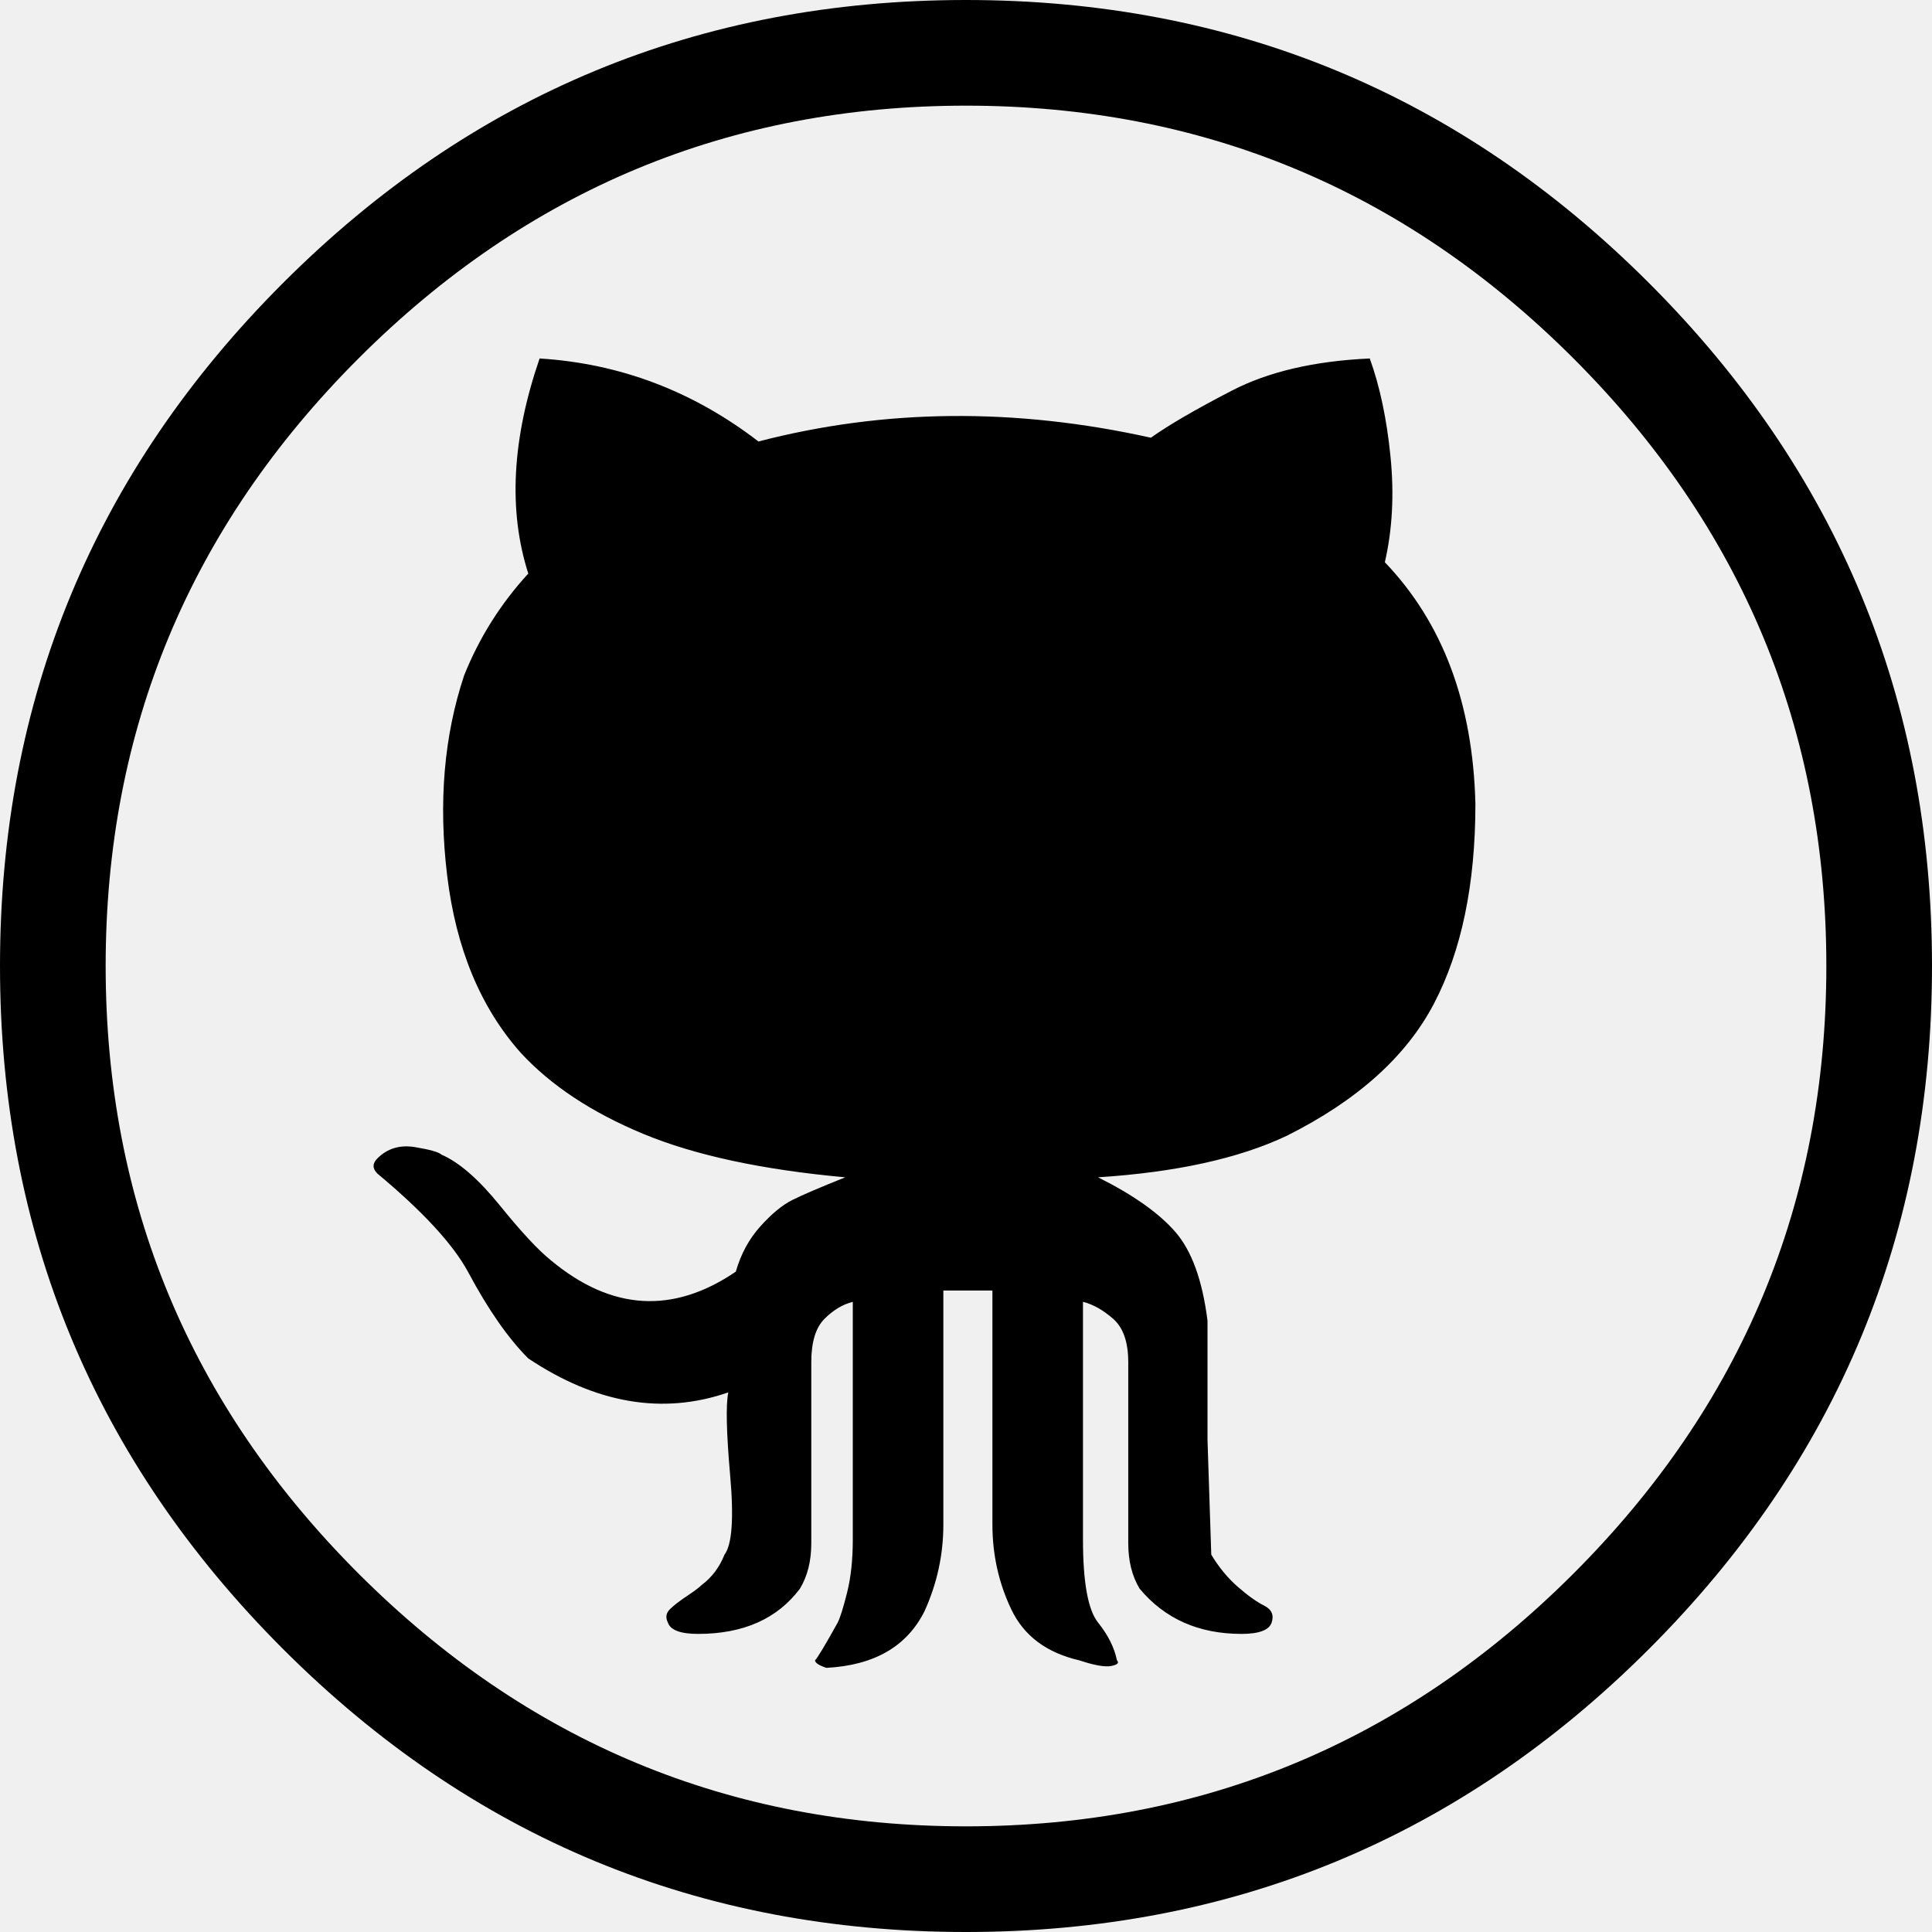
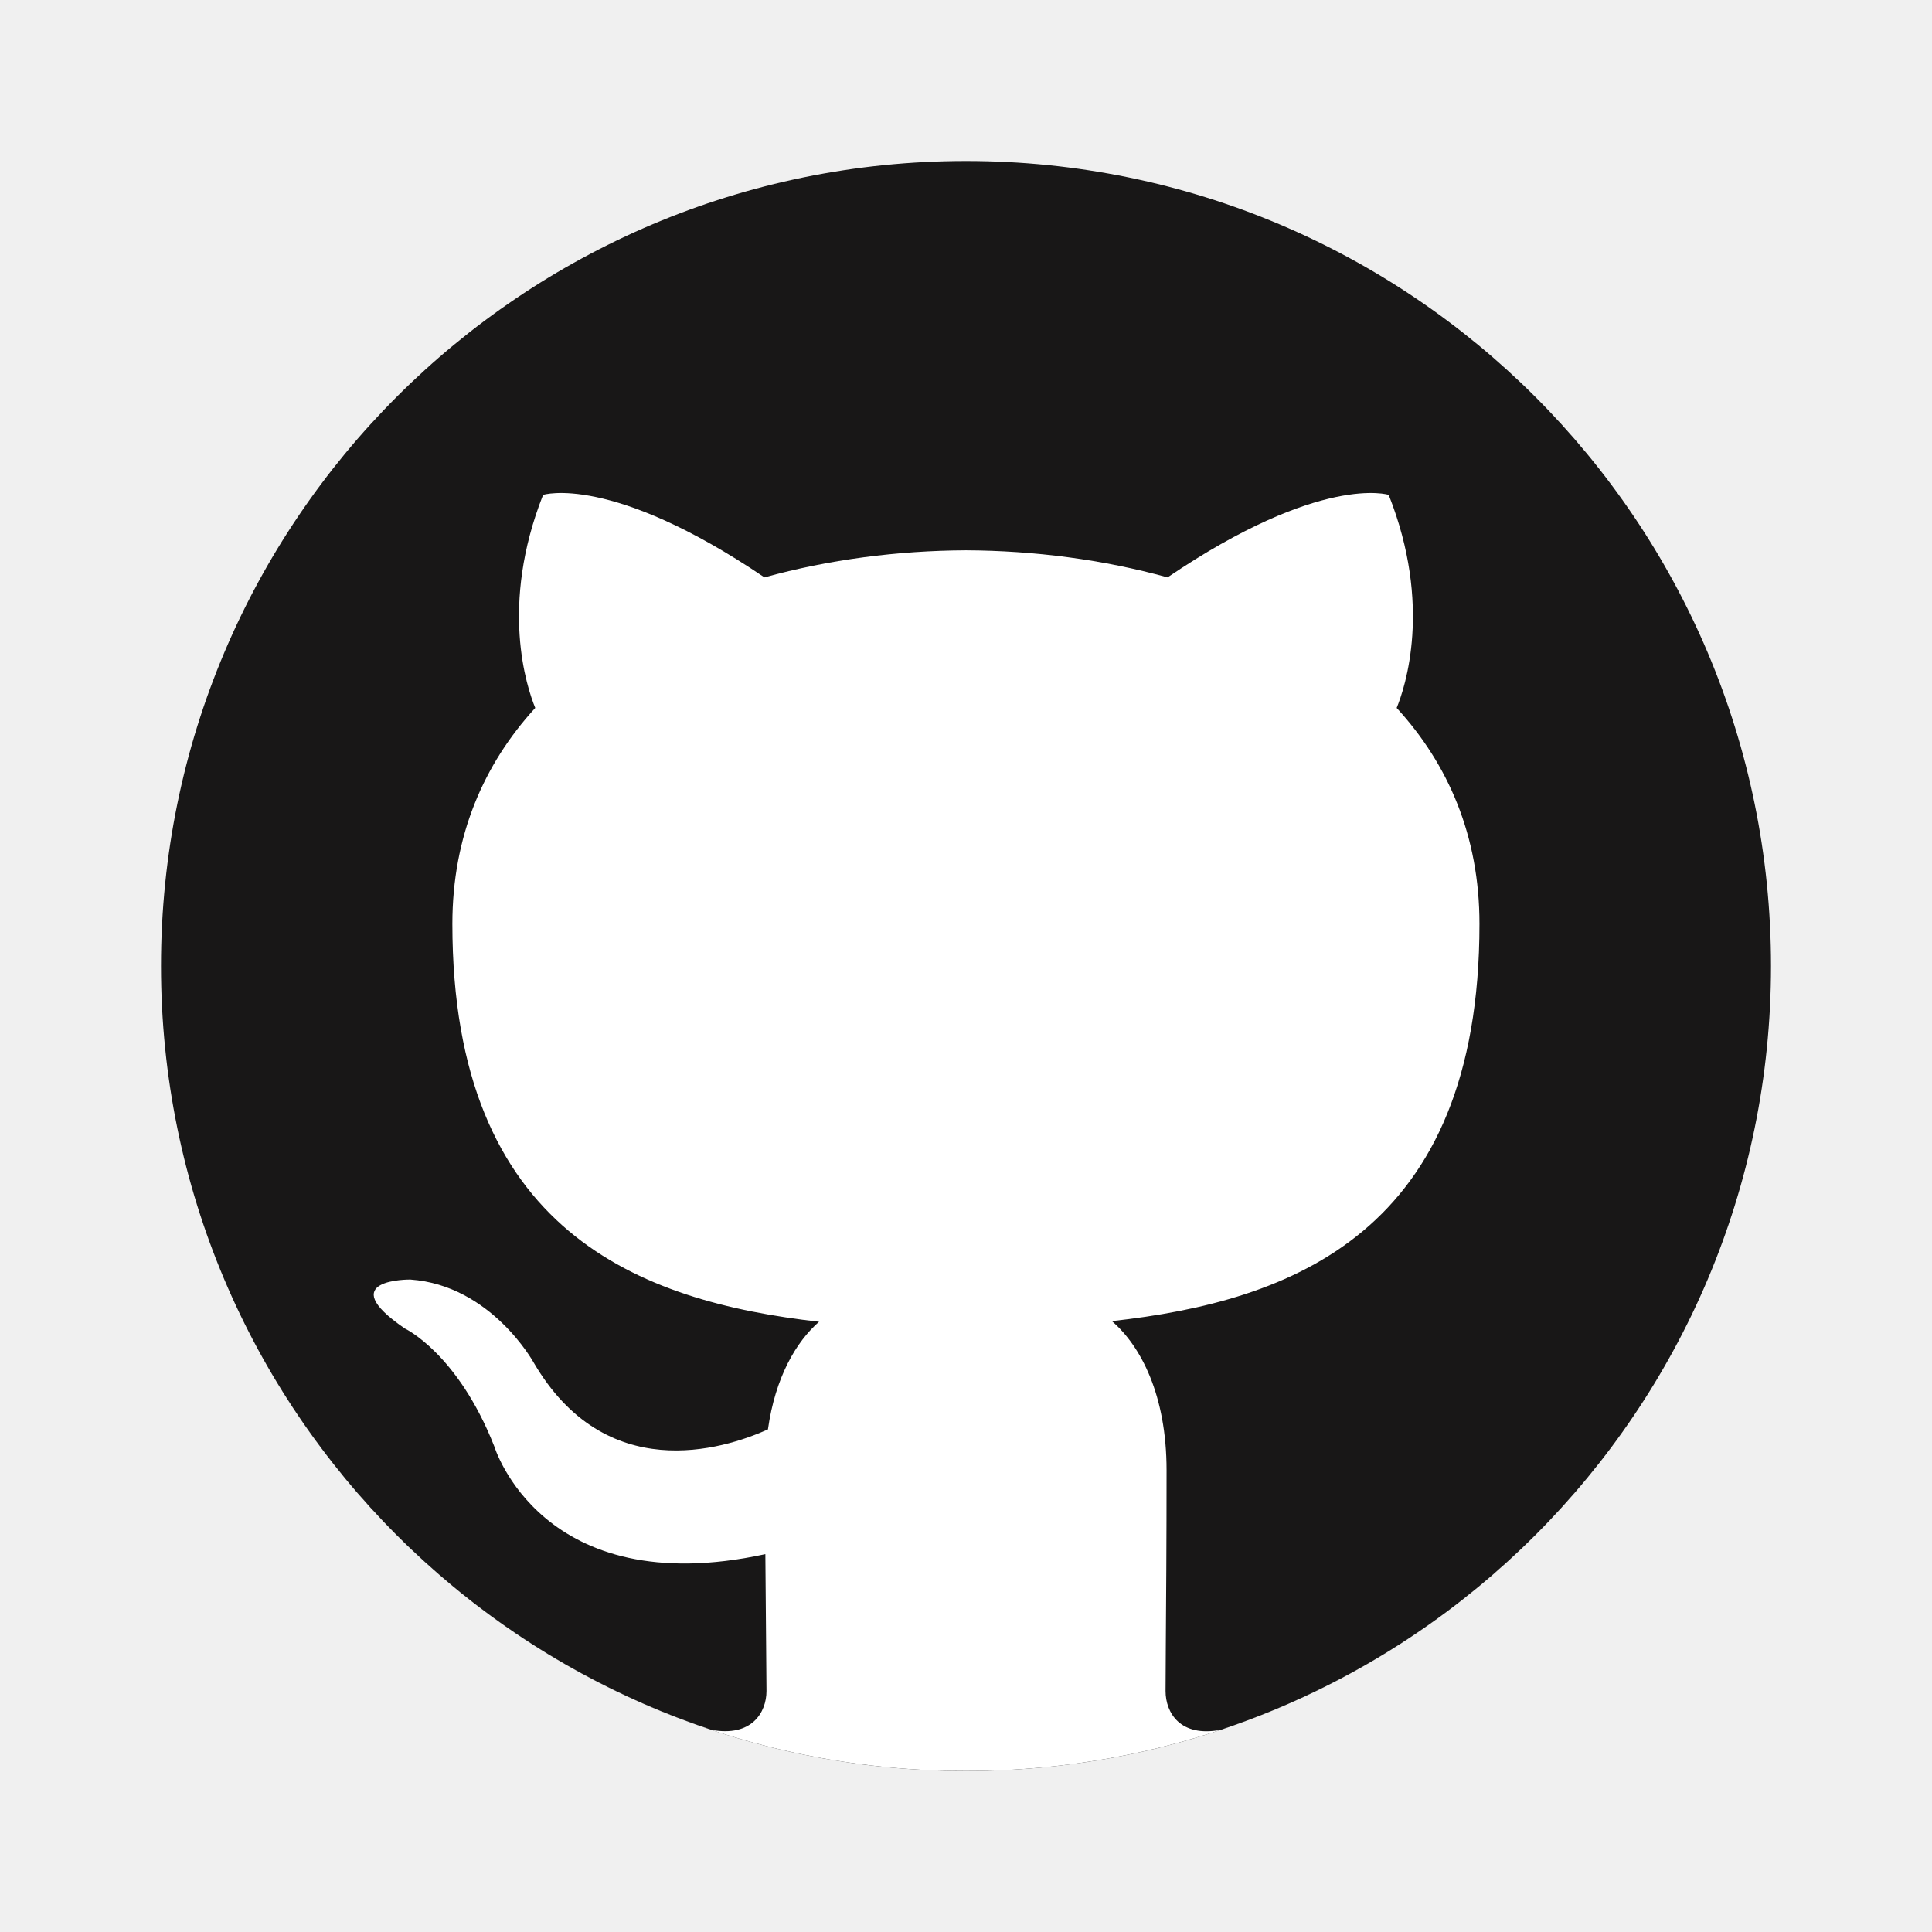
- <svg xmlns="http://www.w3.org/2000/svg" width="2500" height="2500" viewBox="0 0 999.937 999.937">
-   <path d="M0 499.968c0-138.012 48.825-255.843 146.476-353.493C244.125 48.825 361.956 0 499.969 0 637.98 0 755.811 48.825 853.462 146.475c97.649 97.65 146.475 215.481 146.475 353.493s-48.825 255.843-146.475 353.493c-97.65 97.65-215.481 146.476-353.493 146.476-138.013 0-255.844-48.825-353.493-146.476C48.825 755.812 0 637.979 0 499.968zm54.684 0c0 122.389 43.617 227.199 130.851 314.434 87.234 87.233 192.045 130.851 314.434 130.851 122.388 0 227.199-43.617 314.433-130.851 87.234-87.234 130.851-192.045 130.851-314.434 0-122.388-43.616-227.199-130.851-314.433C727.168 98.301 622.356 54.684 499.969 54.684c-122.389 0-227.199 43.617-314.434 130.851C98.301 272.769 54.684 377.58 54.684 499.968zm140.617 107.415c-2.604-2.604-2.604-5.208 0-7.812 5.207-5.208 11.718-7.161 19.529-5.859 7.812 1.302 12.369 2.604 13.671 3.906 9.114 3.906 19.205 12.694 30.271 26.366 11.066 13.671 19.855 23.11 26.366 28.318 31.248 26.04 63.146 27.993 95.696 5.859 2.604-9.114 6.836-16.926 12.694-23.437 5.858-6.51 11.393-11.066 16.601-13.671 5.209-2.604 14.323-6.51 27.343-11.718-42.967-3.906-77.795-11.393-104.486-22.46s-47.849-25.063-63.473-41.989c-20.832-23.436-33.527-54.033-38.084-91.791-4.558-37.758-1.628-72.261 8.789-103.509 7.812-19.53 18.879-37.106 33.2-52.731-10.416-32.55-8.463-69.657 5.859-111.321 41.664 2.604 79.422 16.926 113.274 42.966 65.1-16.926 132.804-17.577 203.111-1.953 9.114-6.51 23.111-14.647 41.989-24.413 18.879-9.765 42.641-15.299 71.285-16.601 5.208 14.322 8.789 31.248 10.742 50.778s.977 37.758-2.929 54.684c29.945 31.248 45.569 72.912 46.871 124.992 0 41.664-7.16 76.167-21.482 103.509s-39.711 50.127-76.167 68.354c-24.738 11.719-57.288 18.879-97.65 21.483 18.229 9.114 31.574 18.554 40.037 28.319 8.464 9.765 13.997 25.063 16.602 45.895v61.521l1.952 59.566c3.906 6.511 8.464 12.044 13.672 16.602 5.208 4.557 9.765 7.812 13.671 9.765 3.905 1.953 5.208 4.883 3.905 8.789-1.302 3.906-6.51 5.859-15.623 5.859-22.135 0-39.711-7.812-52.731-23.437-3.906-6.51-5.859-14.321-5.859-23.436v-93.744c0-10.416-2.604-17.903-7.812-22.46-5.208-4.558-10.416-7.487-15.624-8.789v123.039c0 22.134 2.604 36.456 7.812 42.966s8.463 13.021 9.766 19.53c1.302 1.302.325 2.278-2.93 2.929-3.254.65-8.788-.325-16.601-2.929-16.926-3.906-28.644-12.695-35.154-26.366-6.51-13.671-9.765-28.319-9.765-43.943V667.926H488.25v121.086c0 15.624-3.256 30.598-9.766 44.919-9.113 18.229-26.04 27.993-50.777 29.295-3.906-1.302-5.859-2.604-5.859-3.905 1.302-1.303 5.208-7.812 11.718-19.53 1.302-2.604 2.93-7.812 4.883-15.624 1.954-7.812 2.93-16.926 2.93-27.342v-123.04c-5.208 1.302-10.091 4.231-14.648 8.789s-6.836 12.044-6.836 22.46v93.744c0 9.113-1.953 16.926-5.859 23.436-11.718 15.624-29.295 23.437-52.73 23.437-9.114 0-14.322-1.953-15.624-5.859-1.303-2.604-.977-4.883.977-6.836s4.883-4.232 8.789-6.836c3.906-2.604 6.51-4.558 7.812-5.859 5.208-3.906 9.113-9.114 11.718-15.624 3.906-5.208 4.882-18.879 2.929-41.013s-2.279-36.456-.977-42.966c-33.853 11.718-68.355 5.858-103.51-17.577-10.416-10.416-20.832-25.39-31.248-44.919-7.812-14.323-23.436-31.249-46.871-50.779z" />
+ <svg xmlns="http://www.w3.org/2000/svg" width="800px" height="800px" viewBox="0 0 48 48" fill="none">
+   <circle cx="24" cy="24" r="20" fill="#181717" />
+   <path d="M6.813 34.235C9.248 38.314 13.094 41.453 17.677 42.978C18.678 43.161 19.043 42.544 19.043 42.013C19.043 41.794 19.039 41.406 19.034 40.887C19.028 40.285 19.021 39.508 19.015 38.612C13.452 39.821 12.279 35.931 12.279 35.931C11.369 33.621 10.058 33.006 10.058 33.006C8.242 31.765 10.195 31.79 10.195 31.79C12.203 31.932 13.258 33.851 13.258 33.851C15.042 36.907 17.94 36.024 19.079 35.514C19.261 34.221 19.777 33.339 20.349 32.839C15.908 32.335 11.239 30.618 11.239 22.954C11.239 20.771 12.018 18.986 13.298 17.588C13.091 17.082 12.405 15.049 13.493 12.295C13.493 12.295 15.172 11.757 18.993 14.345C20.588 13.902 22.3 13.68 24 13.672C25.698 13.68 27.41 13.902 29.007 14.345C32.826 11.757 34.502 12.295 34.502 12.295C35.593 15.049 34.907 17.082 34.7 17.588C35.982 18.986 36.757 20.771 36.757 22.954C36.757 30.638 32.08 32.329 27.625 32.823C28.343 33.441 28.983 34.661 28.983 36.528C28.983 38.315 28.972 39.872 28.964 40.904C28.961 41.414 28.958 41.796 28.958 42.013C28.958 42.549 29.318 43.171 30.333 42.976C33.984 41.757 37.167 39.515 39.54 36.59C35.873 41.111 30.274 44 24 44C16.694 44 10.304 40.083 6.813 34.235Z" fill="white" />
</svg>
